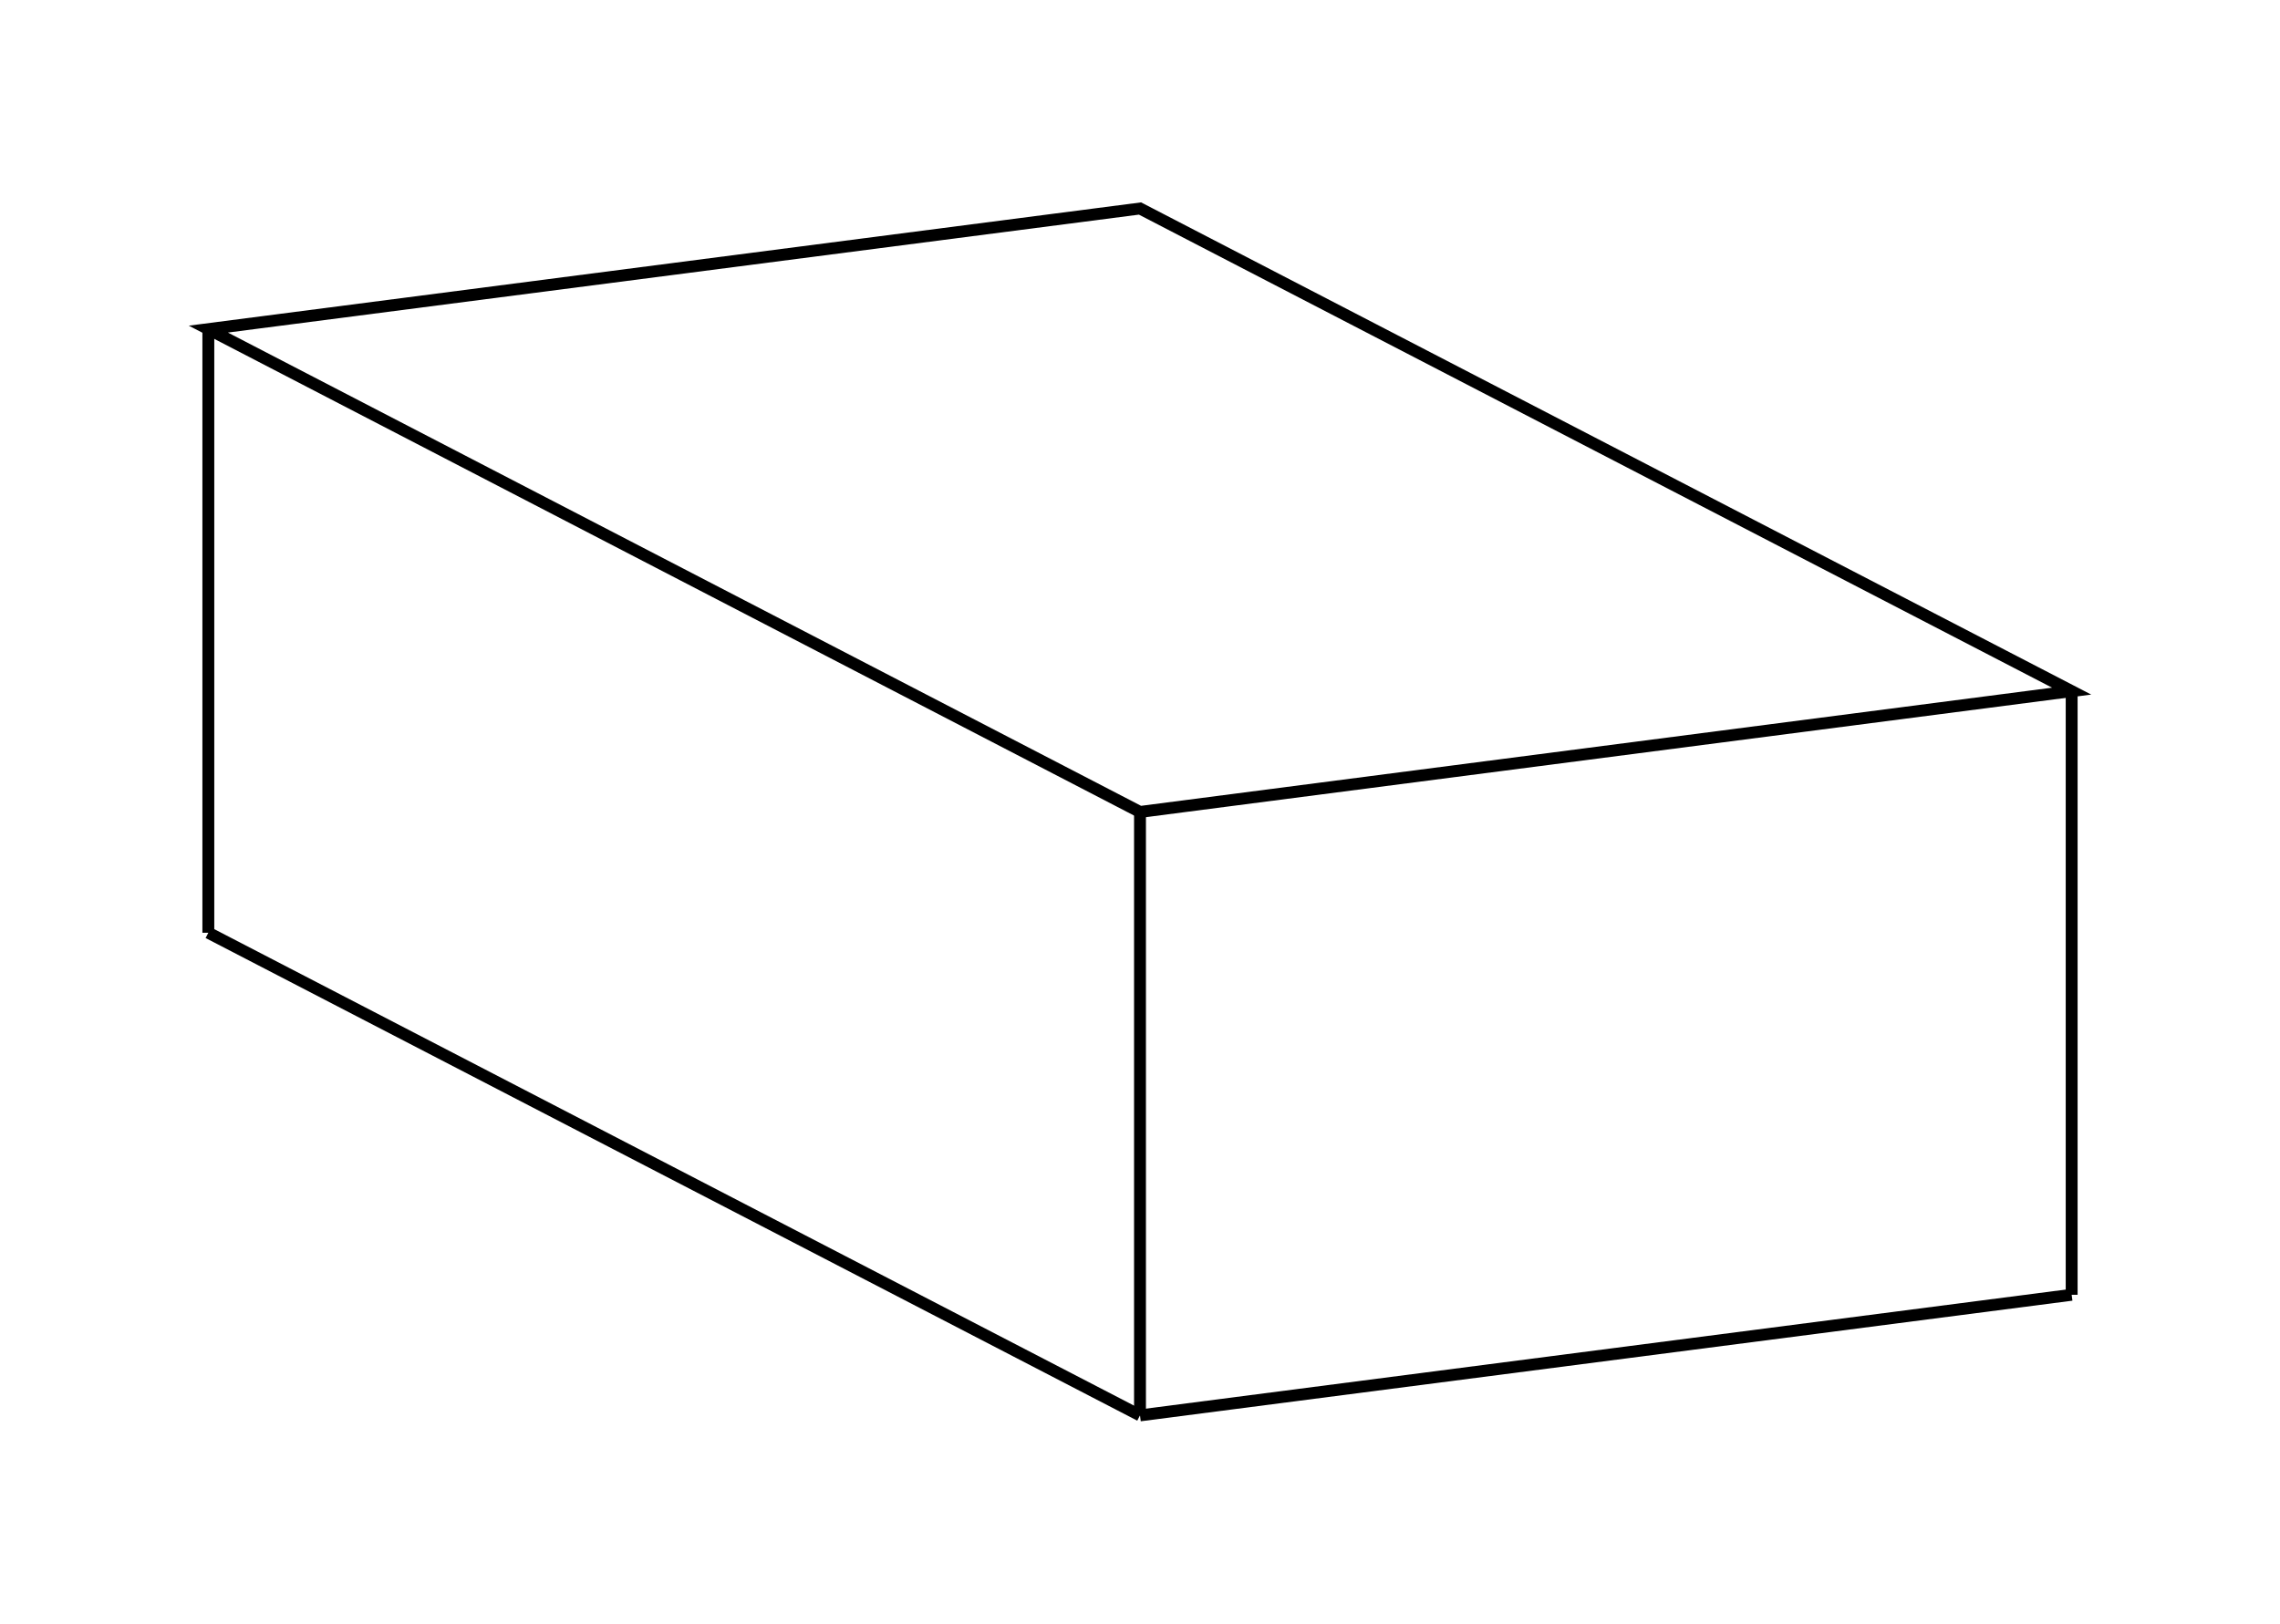
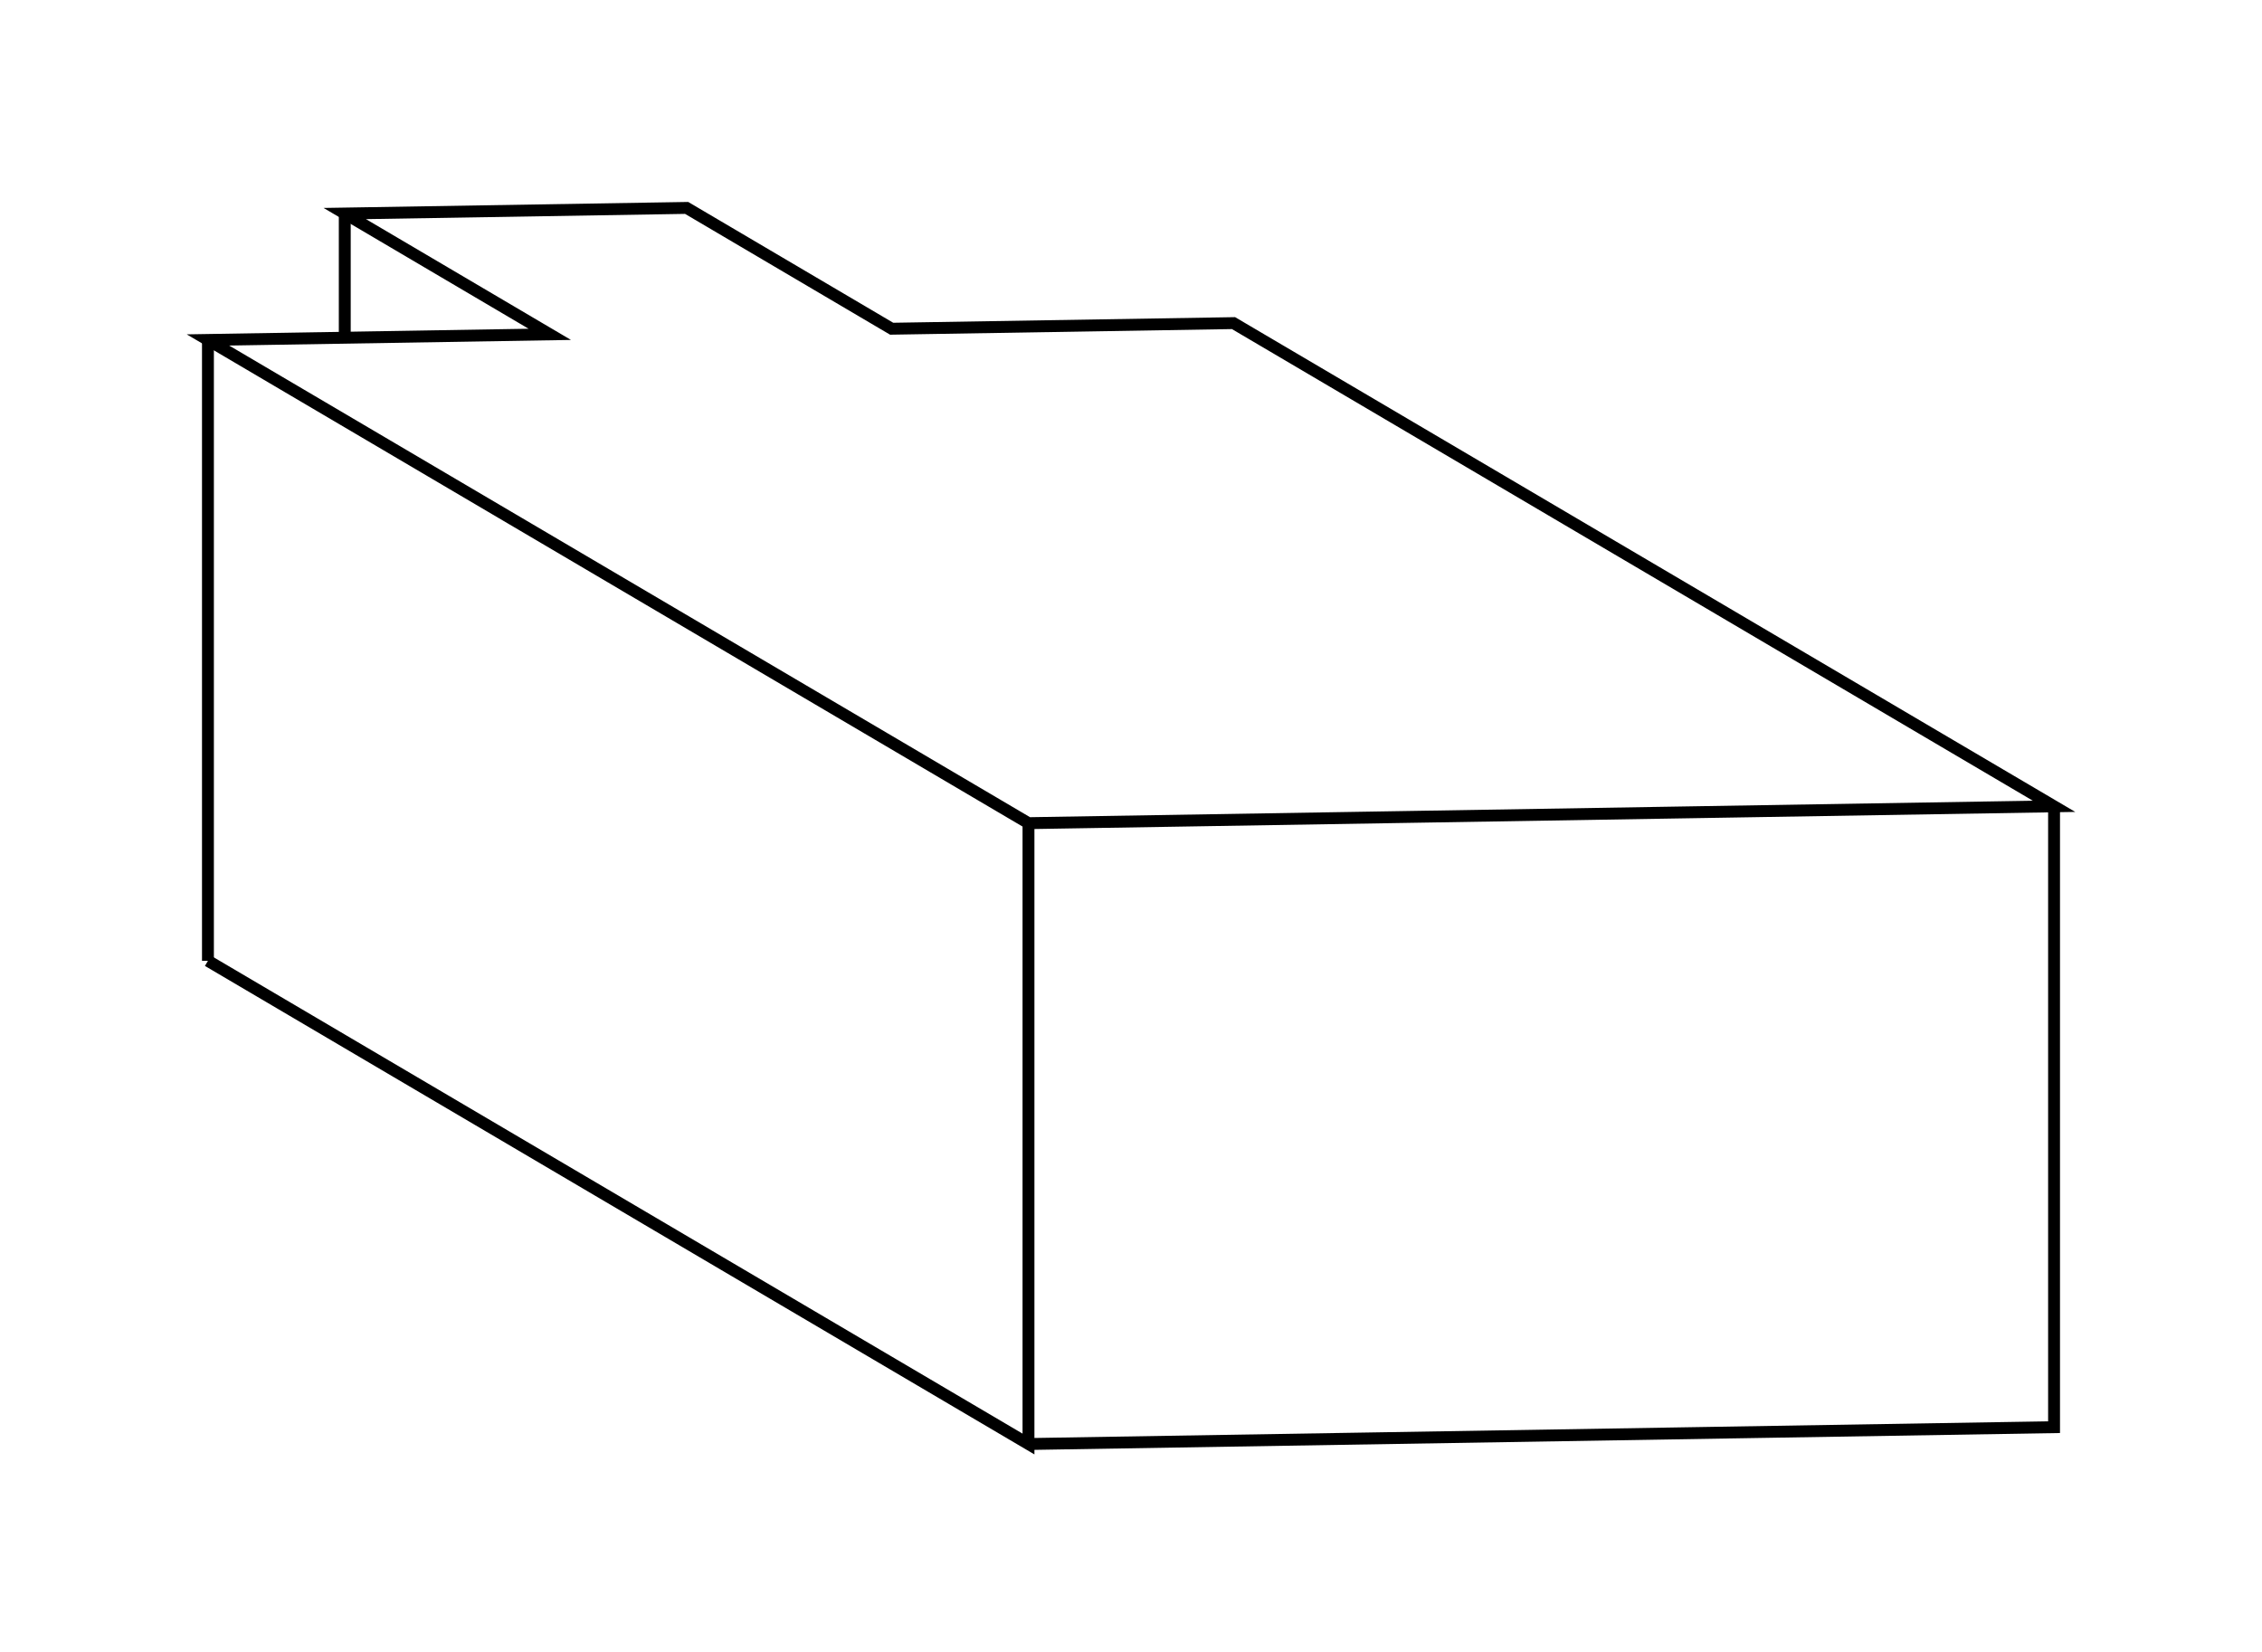
- <svg xmlns="http://www.w3.org/2000/svg" version="1.1" viewBox="-5.472 -3.898 10.944 7.795" fill="none" stroke="black" stroke-width="0.6%" vector-effect="non-scaling-stroke">
-   <path d="M -4.472 0.58 L 0 2.897" />
-   <path d="M 0 2.897 L 0 0" />
-   <path d="M -4.472 -2.318 L 0 0 L 4.472 -0.58 L 0 -2.897 L -4.472 -2.318 Z" />
-   <path d="M -4.472 0.58 L -4.472 -2.318" />
-   <path d="M 4.472 2.318 L 0 2.897" />
-   <path d="M 4.472 2.318 L 4.472 -0.58" />
+ <svg xmlns="http://www.w3.org/2000/svg" version="1.1" viewBox="-4.946 -3.959 10.878 7.944" fill="none" stroke="black" stroke-width="0.6%" vector-effect="non-scaling-stroke">
+   <path d="M -3.946 0.662 L 0 2.986 L 0 0 L 4.932 -0.081 L 0.986 -2.405 L -0.658 -2.378 L -1.644 -2.959 L -3.288 -2.932 L -2.302 -2.351 L -3.946 -2.324 L 0 0" />
+   <path d="M -3.946 0.662 L -3.946 -2.324" />
+   <path d="M 0 2.986 L 4.932 2.905 L 4.932 -0.081" />
+   <path d="M -3.288 -2.335 L -3.288 -2.932" />
</svg>
